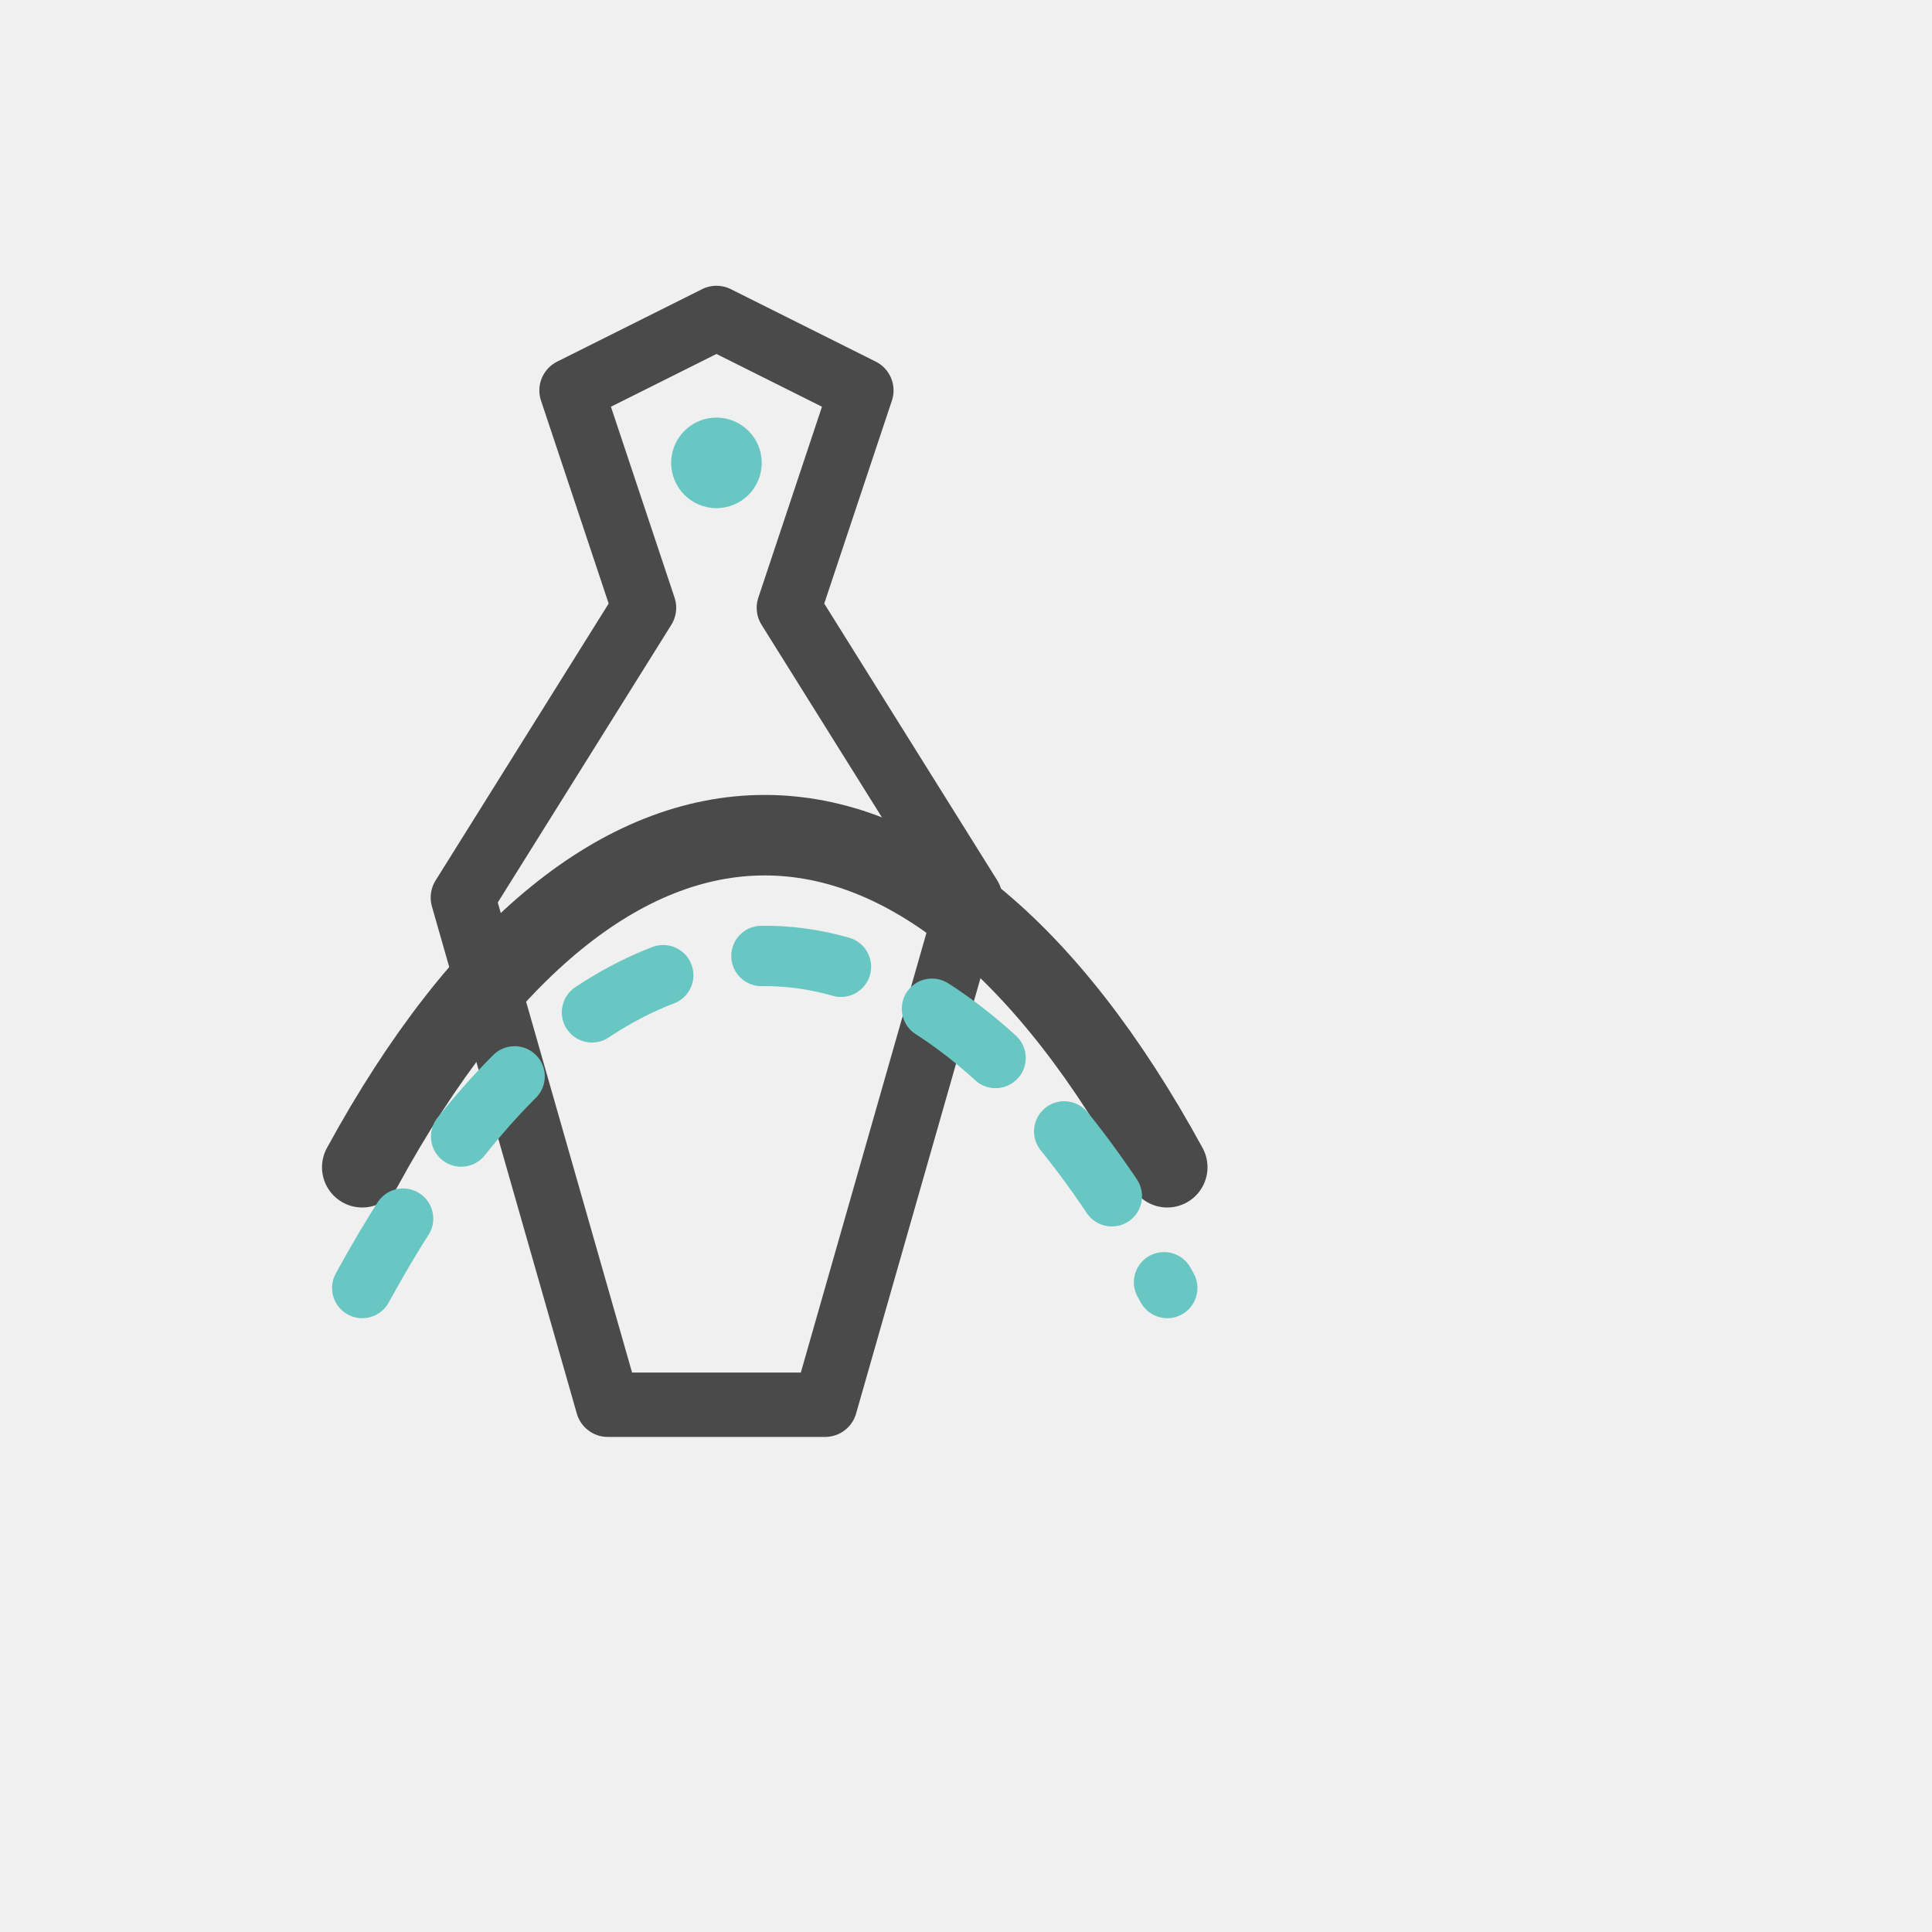
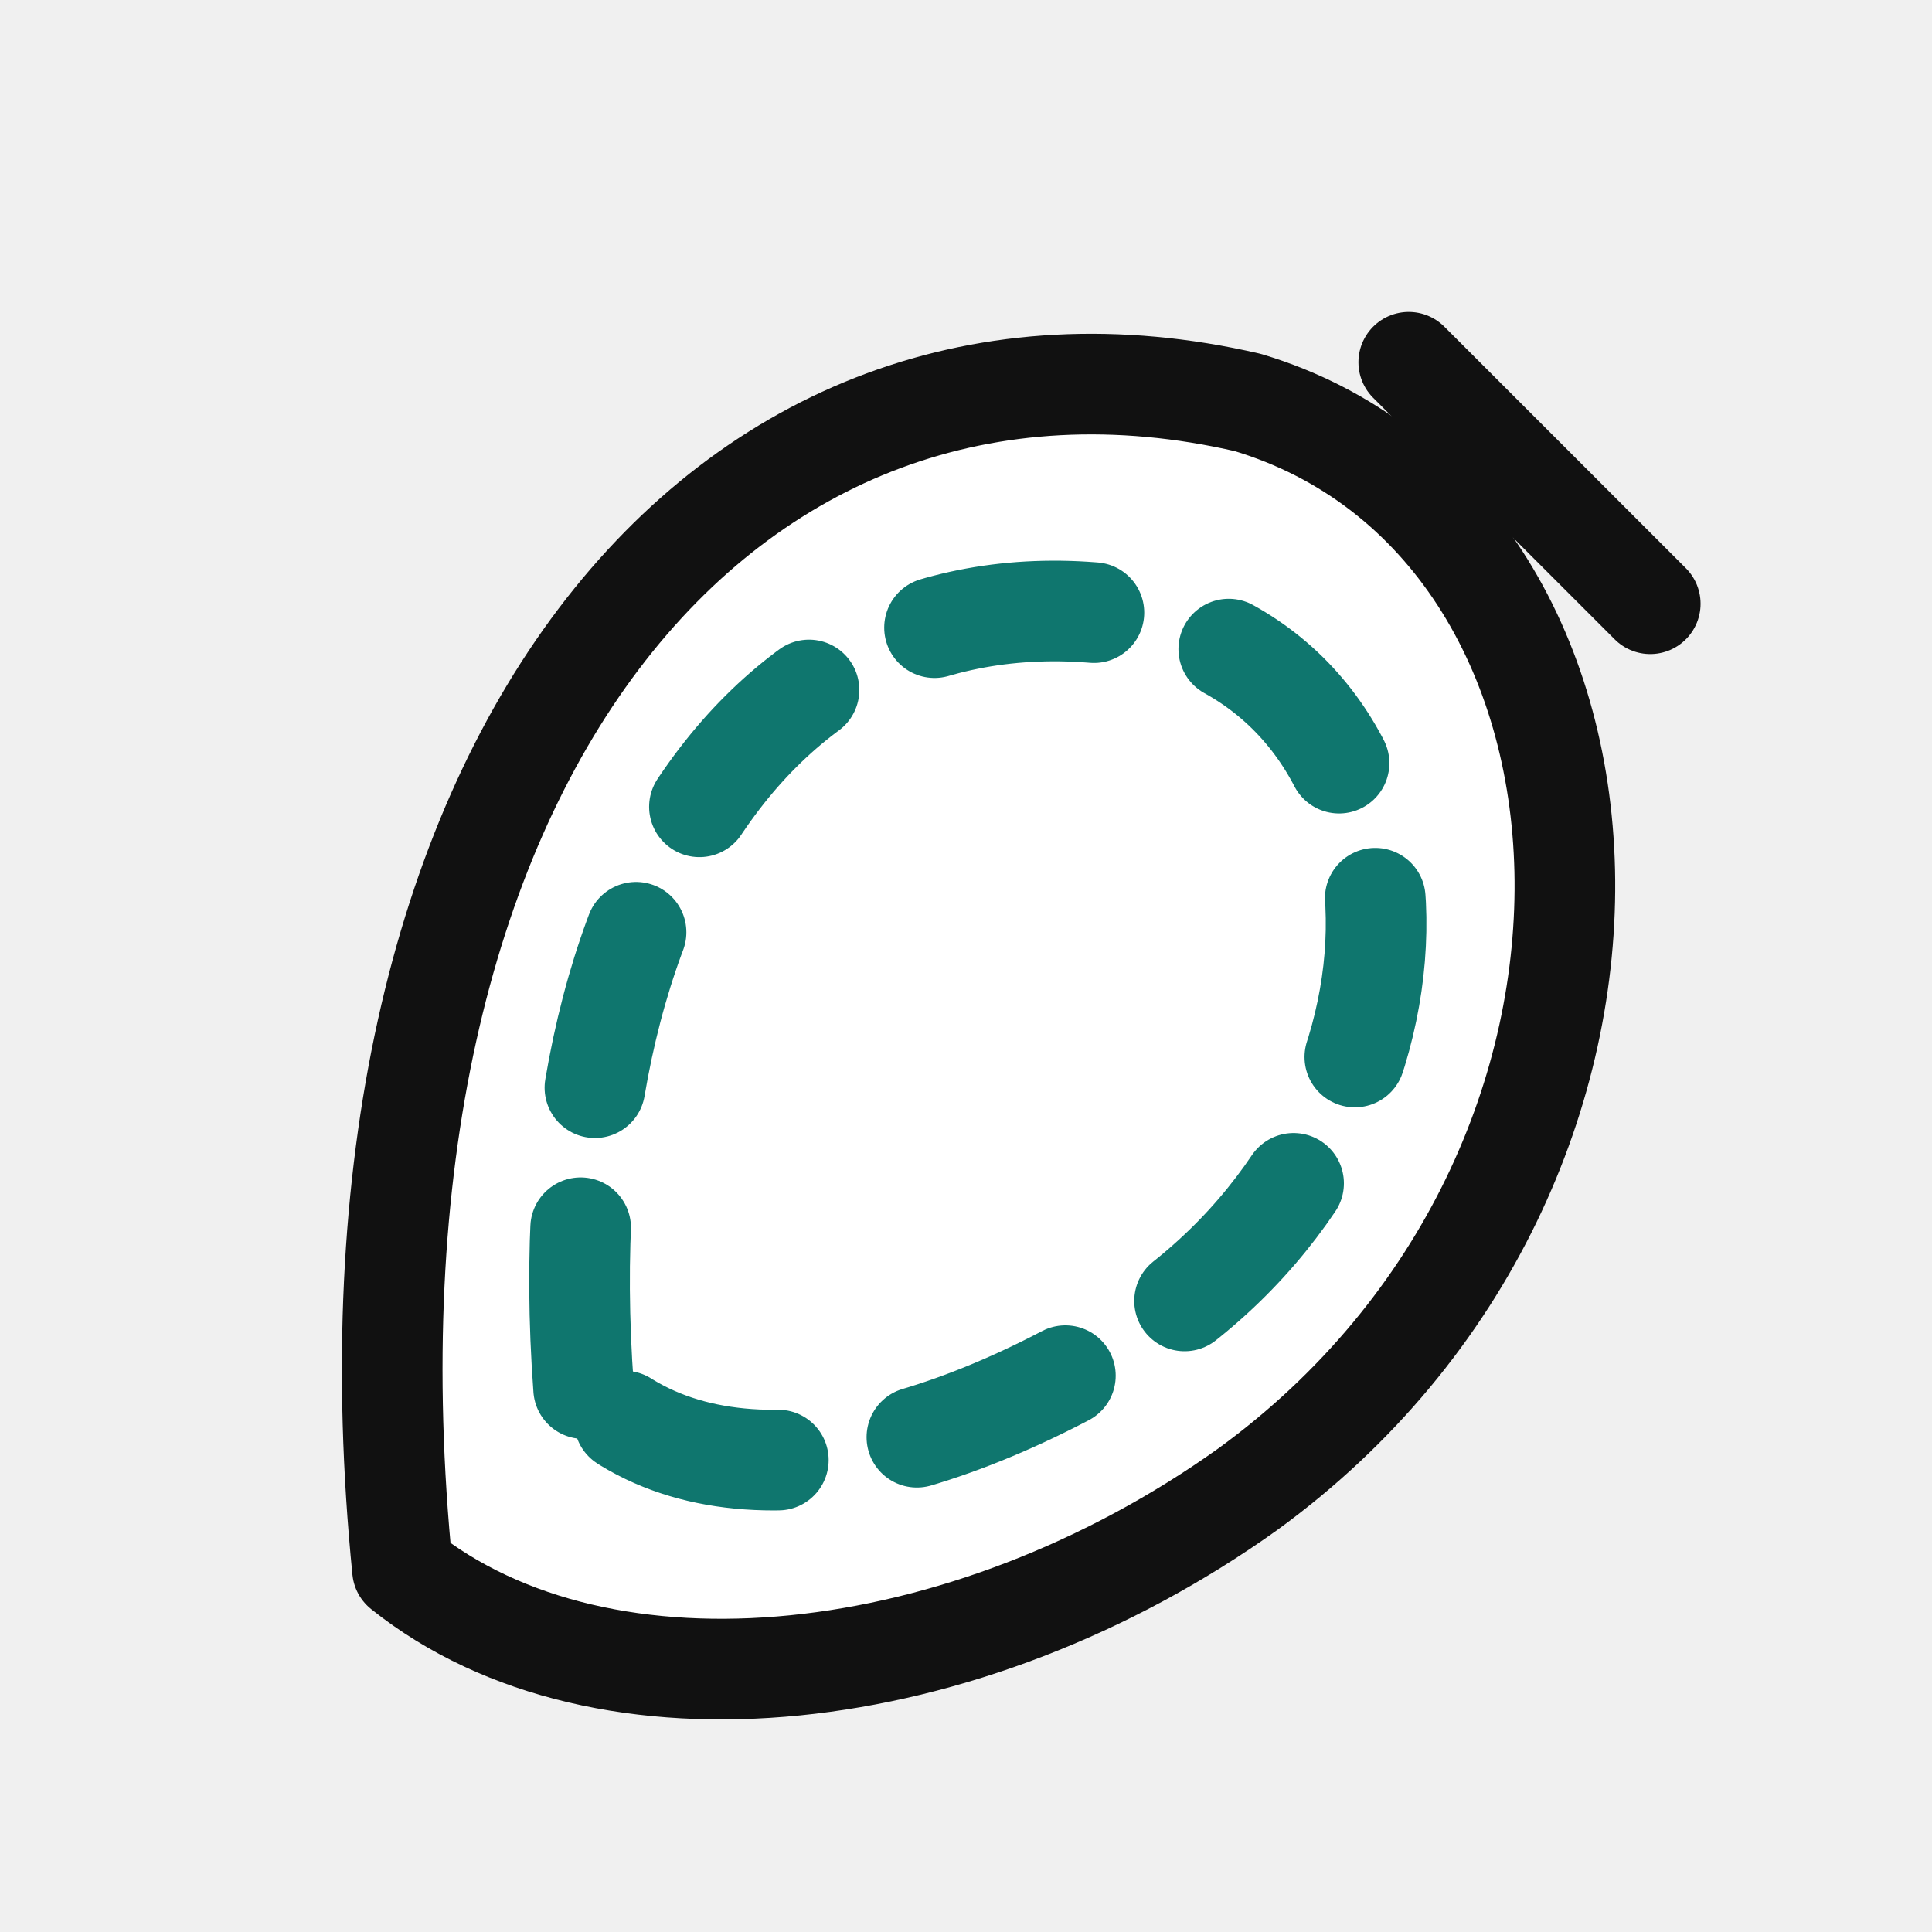
<svg xmlns="http://www.w3.org/2000/svg" width="96" height="96" viewBox="0 0 96 96" fill="none">
-   <defs>
-     <filter id="shadow" x="-20%" y="-20%" width="140%" height="140%">
-       <feDropShadow dx="0" dy="1" stdDeviation="1.2" flood-color="#00000022" />
-     </filter>
-   </defs>
-   <polygon points="28.4,19.4 35.6,15.8 42.8,19.4 39.2,30.2 48.2,44.6 41.0,69.8 30.2,69.8 23.0,44.6 32.0,30.2" stroke="#4a4a4a" stroke-width="3.2" fill="none" stroke-linecap="round" stroke-linejoin="round" />
-   <circle cx="35.6" cy="23.0" r="2.25" stroke="#69c7c3" stroke-width="0" fill="#69c7c3" />
-   <path d="M18 58 C30 36,46 36,58 58" stroke="#4a4a4a" stroke-width="4" fill="none" stroke-linecap="round" stroke-linejoin="round" />
-   <path d="M18 64 C30 42,46 42,58 64" stroke="#69c7c3" stroke-width="3" fill="none" stroke-linecap="round" stroke-linejoin="round" stroke-dasharray="4 5" />
+   <path d="M20 78 C16 38, 36 14, 62 20 C82 26, 84 58, 62 74 C48 84, 30 86, 20 78 Z" fill="#ffffff" stroke="#111111" stroke-width="5" stroke-linejoin="round" />
+   <path d="M29 69 C27 42, 40 27, 58 31 C72 35, 72 56, 57 66 C46 73, 35 75, 29 69 Z" stroke="#0f766e" stroke-width="5" stroke-linecap="round" stroke-dasharray="8 7" fill="none" />
+   <path d="M70 18 L82 30" stroke="#111111" stroke-width="5" stroke-linecap="round" />
</svg>
